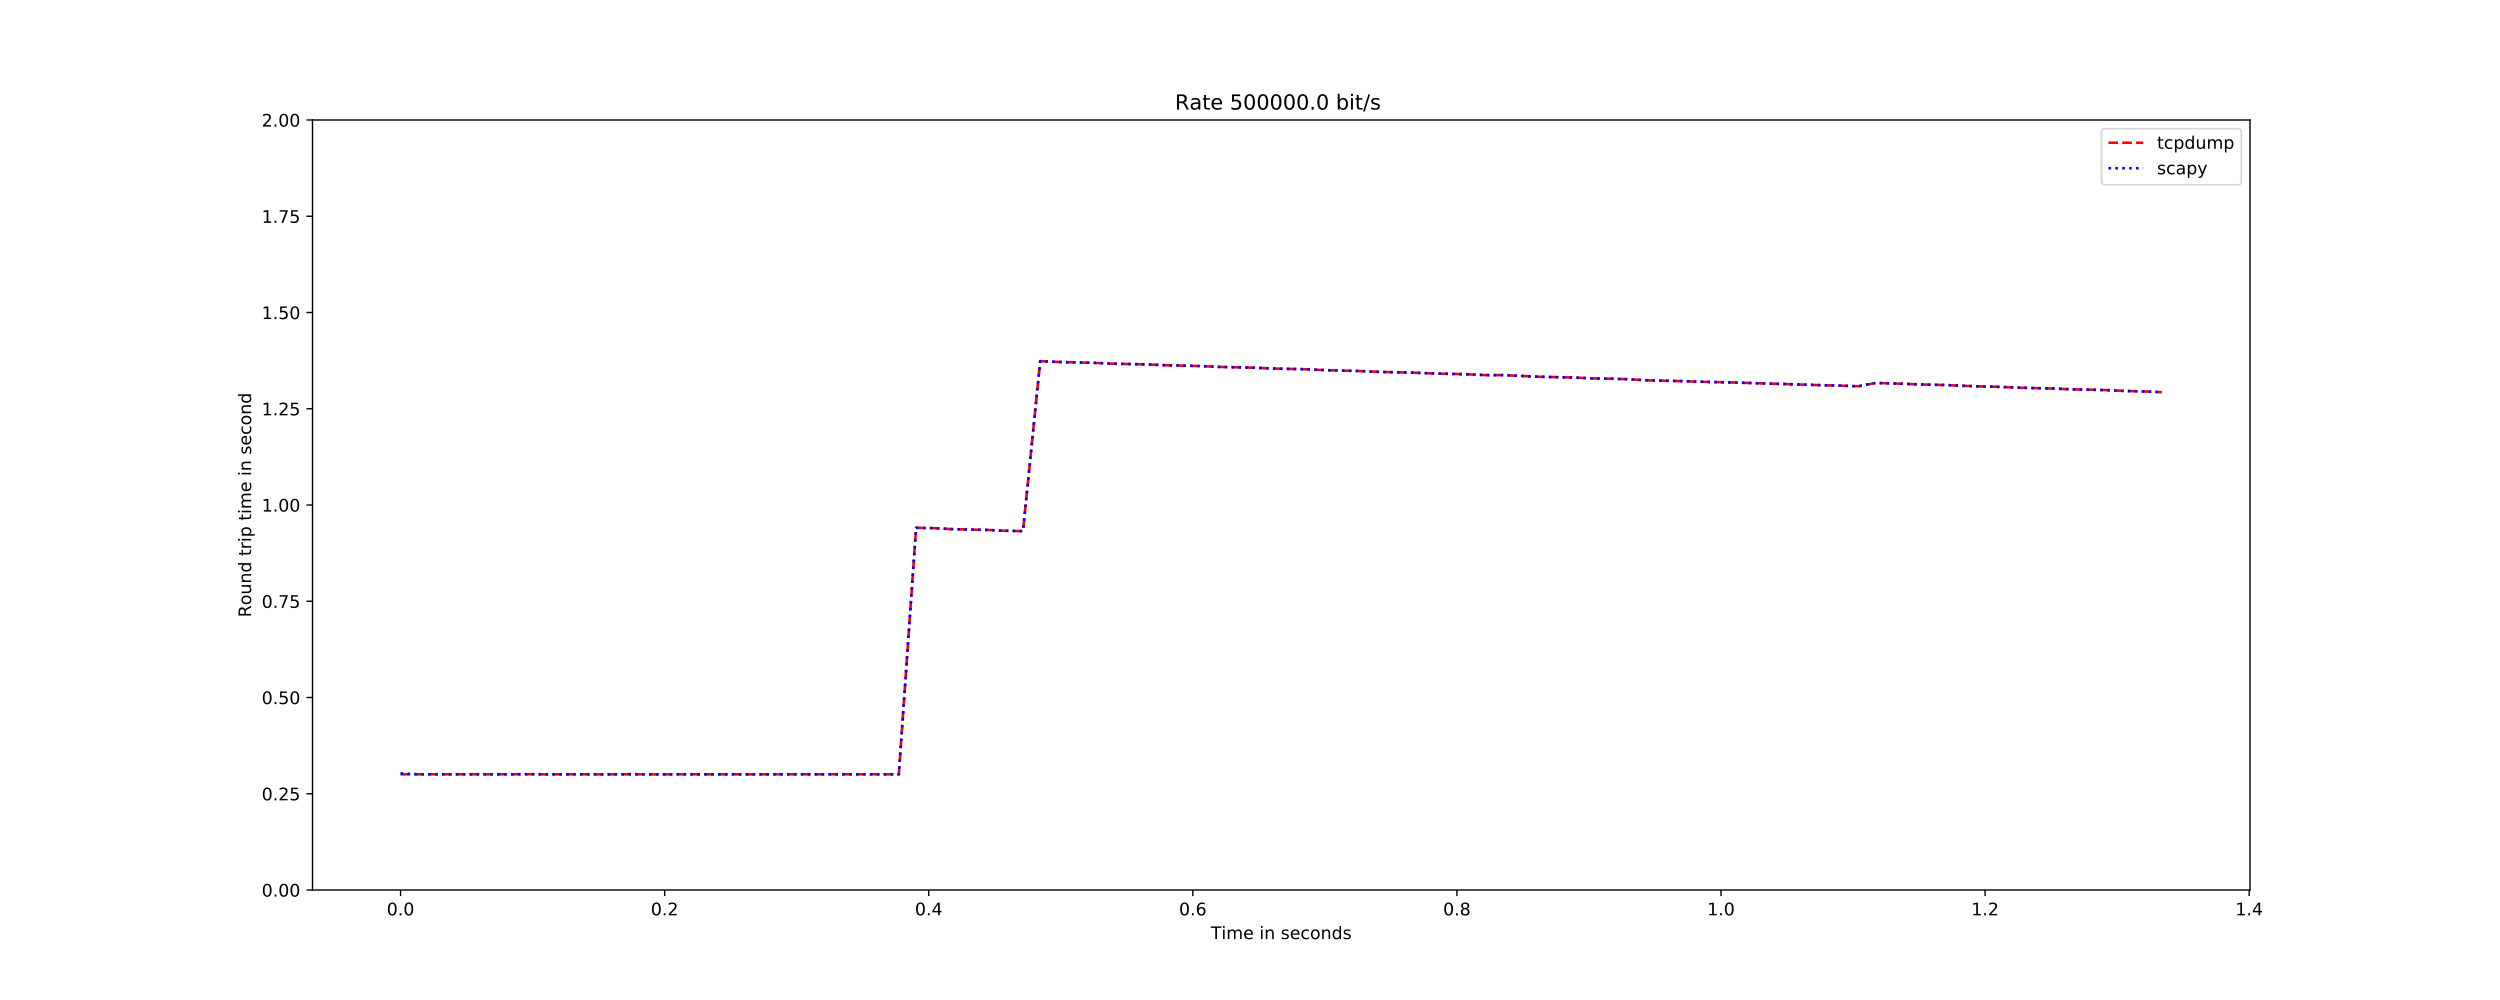
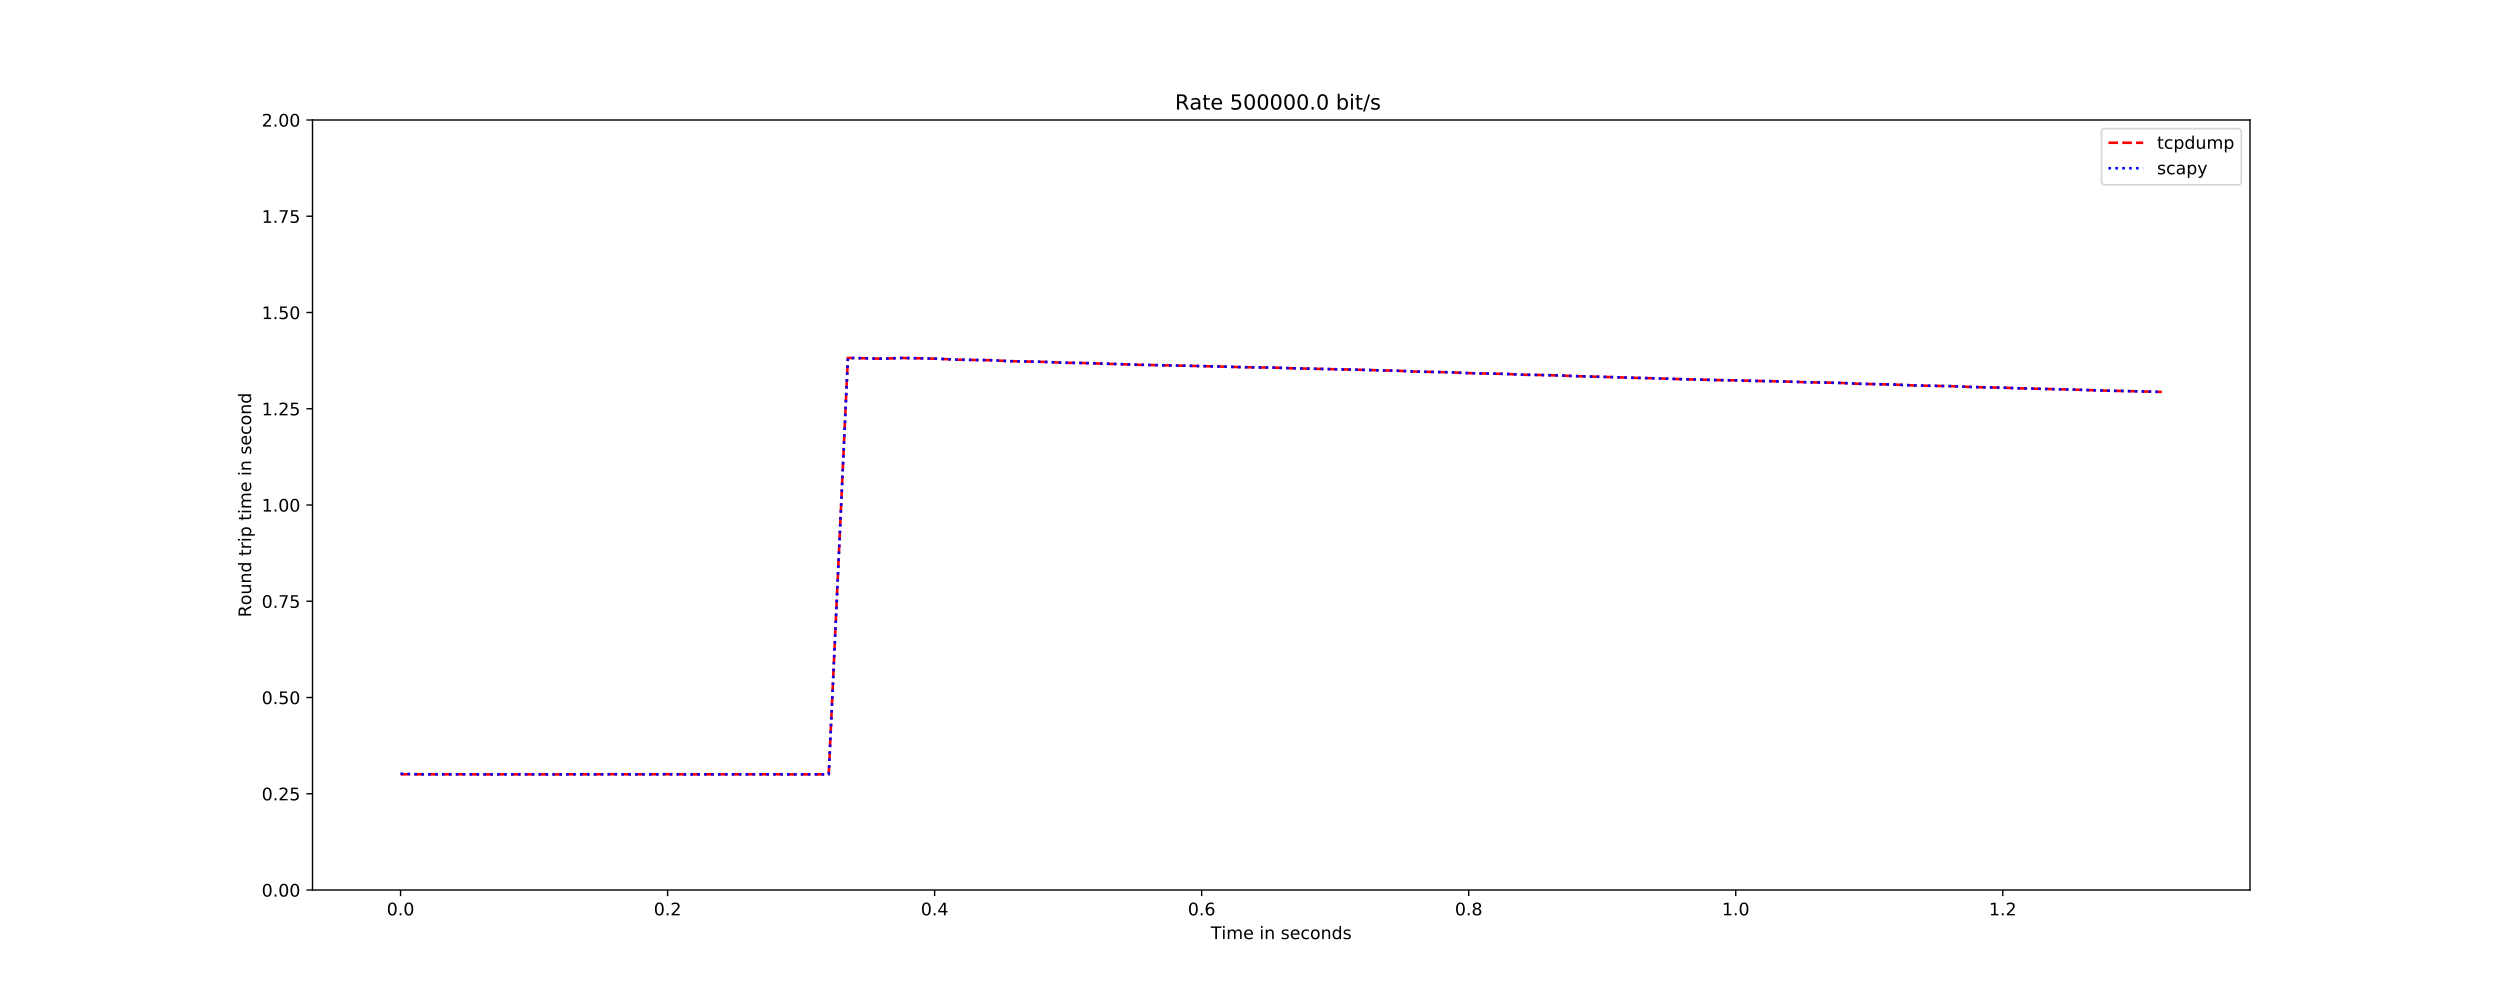
<svg xmlns="http://www.w3.org/2000/svg" xmlns:xlink="http://www.w3.org/1999/xlink" height="576pt" version="1.1" viewBox="0 0 1440 576" width="1440pt">
  <defs>
    <style type="text/css">
*{stroke-linecap:butt;stroke-linejoin:round;}
  </style>
  </defs>
  <g id="figure_1">
    <g id="patch_1">
      <path d="M 0 576  L 1440 576  L 1440 0  L 0 0  z " style="fill:#ffffff;" />
    </g>
    <g id="axes_1">
      <g id="patch_2">
        <path d="M 180 512.64  L 1296 512.64  L 1296 69.12  L 180 69.12  z " style="fill:#ffffff;" />
      </g>
      <g id="matplotlib.axis_1">
        <g id="xtick_1">
          <g id="line2d_1">
            <defs>
-               <path d="M 0 0  L 0 3.5  " id="me3b17c37b6" style="stroke:#000000;stroke-width:0.8;" />
-             </defs>
-             <g>
-               <use style="stroke:#000000;stroke-width:0.8;" x="230.727" xlink:href="#me3b17c37b6" y="512.64" />
+               <path d="M 0 0  L 0 3.5  " id="m2aca99ae9f" style="stroke:#000000;stroke-width:0.8;" />
+             </defs>
+             <g>
+               <use style="stroke:#000000;stroke-width:0.8;" x="230.727" xlink:href="#m2aca99ae9f" y="512.64" />
            </g>
          </g>
          <g id="text_1">
            <defs>
              <path d="M 31.781 66.406  Q 24.172 66.406 20.328 58.906  Q 16.5 51.422 16.5 36.375  Q 16.5 21.391 20.328 13.891  Q 24.172 6.391 31.781 6.391  Q 39.453 6.391 43.281 13.891  Q 47.125 21.391 47.125 36.375  Q 47.125 51.422 43.281 58.906  Q 39.453 66.406 31.781 66.406  z M 31.781 74.219  Q 44.047 74.219 50.516 64.516  Q 56.984 54.828 56.984 36.375  Q 56.984 17.969 50.516 8.266  Q 44.047 -1.422 31.781 -1.422  Q 19.531 -1.422 13.062 8.266  Q 6.594 17.969 6.594 36.375  Q 6.594 54.828 13.062 64.516  Q 19.531 74.219 31.781 74.219  z " id="DejaVuSans-30" />
              <path d="M 10.688 12.406  L 21 12.406  L 21 0  L 10.688 0  z " id="DejaVuSans-2e" />
            </defs>
            <g transform="translate(222.7757 527.2384)scale(0.1 -0.1)">
              <use xlink:href="#DejaVuSans-30" />
              <use x="63.623" xlink:href="#DejaVuSans-2e" />
              <use x="95.41" xlink:href="#DejaVuSans-30" />
            </g>
          </g>
        </g>
        <g id="xtick_2">
          <g id="line2d_2">
            <g>
-               <use style="stroke:#000000;stroke-width:0.8;" x="382.84" xlink:href="#me3b17c37b6" y="512.64" />
+               <use style="stroke:#000000;stroke-width:0.8;" x="384.538" xlink:href="#m2aca99ae9f" y="512.64" />
            </g>
          </g>
          <g id="text_2">
            <defs>
              <path d="M 19.188 8.297  L 53.609 8.297  L 53.609 0  L 7.328 0  L 7.328 8.297  Q 12.938 14.109 22.625 23.891  Q 32.328 33.688 34.812 36.531  Q 39.547 41.844 41.422 45.531  Q 43.312 49.219 43.312 52.781  Q 43.312 58.594 39.234 62.25  Q 35.156 65.922 28.609 65.922  Q 23.969 65.922 18.812 64.312  Q 13.672 62.703 7.812 59.422  L 7.812 69.391  Q 13.766 71.781 18.938 73  Q 24.125 74.219 28.422 74.219  Q 39.75 74.219 46.484 68.547  Q 53.219 62.891 53.219 53.422  Q 53.219 48.922 51.531 44.891  Q 49.859 40.875 45.406 35.406  Q 44.188 33.984 37.641 27.219  Q 31.109 20.453 19.188 8.297  z " id="DejaVuSans-32" />
            </defs>
-             <g transform="translate(374.8889 527.2384)scale(0.1 -0.1)">
+             <g transform="translate(376.5867 527.2384)scale(0.1 -0.1)">
              <use xlink:href="#DejaVuSans-30" />
              <use x="63.623" xlink:href="#DejaVuSans-2e" />
              <use x="95.41" xlink:href="#DejaVuSans-32" />
            </g>
          </g>
        </g>
        <g id="xtick_3">
          <g id="line2d_3">
            <g>
-               <use style="stroke:#000000;stroke-width:0.8;" x="534.954" xlink:href="#me3b17c37b6" y="512.64" />
+               <use style="stroke:#000000;stroke-width:0.8;" x="538.349" xlink:href="#m2aca99ae9f" y="512.64" />
            </g>
          </g>
          <g id="text_3">
            <defs>
              <path d="M 37.797 64.312  L 12.891 25.391  L 37.797 25.391  z M 35.203 72.906  L 47.609 72.906  L 47.609 25.391  L 58.016 25.391  L 58.016 17.188  L 47.609 17.188  L 47.609 0  L 37.797 0  L 37.797 17.188  L 4.891 17.188  L 4.891 26.703  z " id="DejaVuSans-34" />
            </defs>
-             <g transform="translate(527.0021 527.2384)scale(0.1 -0.1)">
+             <g transform="translate(530.3976 527.2384)scale(0.1 -0.1)">
              <use xlink:href="#DejaVuSans-30" />
              <use x="63.623" xlink:href="#DejaVuSans-2e" />
              <use x="95.41" xlink:href="#DejaVuSans-34" />
            </g>
          </g>
        </g>
        <g id="xtick_4">
          <g id="line2d_4">
            <g>
-               <use style="stroke:#000000;stroke-width:0.8;" x="687.067" xlink:href="#me3b17c37b6" y="512.64" />
+               <use style="stroke:#000000;stroke-width:0.8;" x="692.16" xlink:href="#m2aca99ae9f" y="512.64" />
            </g>
          </g>
          <g id="text_4">
            <defs>
              <path d="M 33.016 40.375  Q 26.375 40.375 22.484 35.828  Q 18.609 31.297 18.609 23.391  Q 18.609 15.531 22.484 10.953  Q 26.375 6.391 33.016 6.391  Q 39.656 6.391 43.531 10.953  Q 47.406 15.531 47.406 23.391  Q 47.406 31.297 43.531 35.828  Q 39.656 40.375 33.016 40.375  z M 52.594 71.297  L 52.594 62.312  Q 48.875 64.062 45.094 64.984  Q 41.312 65.922 37.594 65.922  Q 27.828 65.922 22.672 59.328  Q 17.531 52.734 16.797 39.406  Q 19.672 43.656 24.016 45.922  Q 28.375 48.188 33.594 48.188  Q 44.578 48.188 50.953 41.516  Q 57.328 34.859 57.328 23.391  Q 57.328 12.156 50.688 5.359  Q 44.047 -1.422 33.016 -1.422  Q 20.359 -1.422 13.672 8.266  Q 6.984 17.969 6.984 36.375  Q 6.984 53.656 15.188 63.938  Q 23.391 74.219 37.203 74.219  Q 40.922 74.219 44.703 73.484  Q 48.484 72.75 52.594 71.297  z " id="DejaVuSans-36" />
            </defs>
-             <g transform="translate(679.1152 527.2384)scale(0.1 -0.1)">
+             <g transform="translate(684.2085 527.2384)scale(0.1 -0.1)">
              <use xlink:href="#DejaVuSans-30" />
              <use x="63.623" xlink:href="#DejaVuSans-2e" />
              <use x="95.41" xlink:href="#DejaVuSans-36" />
            </g>
          </g>
        </g>
        <g id="xtick_5">
          <g id="line2d_5">
            <g>
-               <use style="stroke:#000000;stroke-width:0.8;" x="839.18" xlink:href="#me3b17c37b6" y="512.64" />
+               <use style="stroke:#000000;stroke-width:0.8;" x="845.971" xlink:href="#m2aca99ae9f" y="512.64" />
            </g>
          </g>
          <g id="text_5">
            <defs>
              <path d="M 31.781 34.625  Q 24.75 34.625 20.719 30.859  Q 16.703 27.094 16.703 20.516  Q 16.703 13.922 20.719 10.156  Q 24.75 6.391 31.781 6.391  Q 38.812 6.391 42.859 10.172  Q 46.922 13.969 46.922 20.516  Q 46.922 27.094 42.891 30.859  Q 38.875 34.625 31.781 34.625  z M 21.922 38.812  Q 15.578 40.375 12.031 44.719  Q 8.5 49.078 8.5 55.328  Q 8.5 64.062 14.719 69.141  Q 20.953 74.219 31.781 74.219  Q 42.672 74.219 48.875 69.141  Q 55.078 64.062 55.078 55.328  Q 55.078 49.078 51.531 44.719  Q 48 40.375 41.703 38.812  Q 48.828 37.156 52.797 32.312  Q 56.781 27.484 56.781 20.516  Q 56.781 9.906 50.312 4.234  Q 43.844 -1.422 31.781 -1.422  Q 19.734 -1.422 13.25 4.234  Q 6.781 9.906 6.781 20.516  Q 6.781 27.484 10.781 32.312  Q 14.797 37.156 21.922 38.812  z M 18.312 54.391  Q 18.312 48.734 21.844 45.562  Q 25.391 42.391 31.781 42.391  Q 38.141 42.391 41.719 45.562  Q 45.312 48.734 45.312 54.391  Q 45.312 60.062 41.719 63.234  Q 38.141 66.406 31.781 66.406  Q 25.391 66.406 21.844 63.234  Q 18.312 60.062 18.312 54.391  z " id="DejaVuSans-38" />
            </defs>
-             <g transform="translate(831.2284 527.2384)scale(0.1 -0.1)">
+             <g transform="translate(838.0195 527.2384)scale(0.1 -0.1)">
              <use xlink:href="#DejaVuSans-30" />
              <use x="63.623" xlink:href="#DejaVuSans-2e" />
              <use x="95.41" xlink:href="#DejaVuSans-38" />
            </g>
          </g>
        </g>
        <g id="xtick_6">
          <g id="line2d_6">
            <g>
-               <use style="stroke:#000000;stroke-width:0.8;" x="991.293" xlink:href="#me3b17c37b6" y="512.64" />
+               <use style="stroke:#000000;stroke-width:0.8;" x="999.782" xlink:href="#m2aca99ae9f" y="512.64" />
            </g>
          </g>
          <g id="text_6">
            <defs>
              <path d="M 12.406 8.297  L 28.516 8.297  L 28.516 63.922  L 10.984 60.406  L 10.984 69.391  L 28.422 72.906  L 38.281 72.906  L 38.281 8.297  L 54.391 8.297  L 54.391 0  L 12.406 0  z " id="DejaVuSans-31" />
            </defs>
-             <g transform="translate(983.3416 527.2384)scale(0.1 -0.1)">
+             <g transform="translate(991.8304 527.2384)scale(0.1 -0.1)">
              <use xlink:href="#DejaVuSans-31" />
              <use x="63.623" xlink:href="#DejaVuSans-2e" />
              <use x="95.41" xlink:href="#DejaVuSans-30" />
            </g>
          </g>
        </g>
        <g id="xtick_7">
          <g id="line2d_7">
            <g>
-               <use style="stroke:#000000;stroke-width:0.8;" x="1143.406" xlink:href="#me3b17c37b6" y="512.64" />
+               <use style="stroke:#000000;stroke-width:0.8;" x="1153.593" xlink:href="#m2aca99ae9f" y="512.64" />
            </g>
          </g>
          <g id="text_7">
-             <g transform="translate(1135.455 527.2384)scale(0.1 -0.1)">
+             <g transform="translate(1145.641 527.2384)scale(0.1 -0.1)">
              <use xlink:href="#DejaVuSans-31" />
              <use x="63.623" xlink:href="#DejaVuSans-2e" />
              <use x="95.41" xlink:href="#DejaVuSans-32" />
            </g>
          </g>
        </g>
-         <g id="xtick_8">
-           <g id="line2d_8">
-             <g>
-               <use style="stroke:#000000;stroke-width:0.8;" x="1295.519" xlink:href="#me3b17c37b6" y="512.64" />
-             </g>
-           </g>
-           <g id="text_8">
-             <g transform="translate(1287.568 527.2384)scale(0.1 -0.1)">
-               <use xlink:href="#DejaVuSans-31" />
-               <use x="63.623" xlink:href="#DejaVuSans-2e" />
-               <use x="95.41" xlink:href="#DejaVuSans-34" />
-             </g>
-           </g>
-         </g>
-         <g id="text_9">
+         <g id="text_8">
          <defs>
            <path d="M -0.297 72.906  L 61.375 72.906  L 61.375 64.594  L 35.5 64.594  L 35.5 0  L 25.594 0  L 25.594 64.594  L -0.297 64.594  z " id="DejaVuSans-54" />
            <path d="M 9.422 54.688  L 18.406 54.688  L 18.406 0  L 9.422 0  z M 9.422 75.984  L 18.406 75.984  L 18.406 64.594  L 9.422 64.594  z " id="DejaVuSans-69" />
            <path d="M 52 44.188  Q 55.375 50.25 60.062 53.125  Q 64.75 56 71.094 56  Q 79.641 56 84.281 50.016  Q 88.922 44.047 88.922 33.016  L 88.922 0  L 79.891 0  L 79.891 32.719  Q 79.891 40.578 77.094 44.375  Q 74.312 48.188 68.609 48.188  Q 61.625 48.188 57.562 43.547  Q 53.516 38.922 53.516 30.906  L 53.516 0  L 44.484 0  L 44.484 32.719  Q 44.484 40.625 41.703 44.406  Q 38.922 48.188 33.109 48.188  Q 26.219 48.188 22.156 43.531  Q 18.109 38.875 18.109 30.906  L 18.109 0  L 9.078 0  L 9.078 54.688  L 18.109 54.688  L 18.109 46.188  Q 21.188 51.219 25.484 53.609  Q 29.781 56 35.688 56  Q 41.656 56 45.828 52.969  Q 50 49.953 52 44.188  z " id="DejaVuSans-6d" />
            <path d="M 56.203 29.594  L 56.203 25.203  L 14.891 25.203  Q 15.484 15.922 20.484 11.062  Q 25.484 6.203 34.422 6.203  Q 39.594 6.203 44.453 7.469  Q 49.312 8.734 54.109 11.281  L 54.109 2.781  Q 49.266 0.734 44.188 -0.344  Q 39.109 -1.422 33.891 -1.422  Q 20.797 -1.422 13.156 6.188  Q 5.516 13.812 5.516 26.812  Q 5.516 40.234 12.766 48.109  Q 20.016 56 32.328 56  Q 43.359 56 49.781 48.891  Q 56.203 41.797 56.203 29.594  z M 47.219 32.234  Q 47.125 39.594 43.094 43.984  Q 39.062 48.391 32.422 48.391  Q 24.906 48.391 20.391 44.141  Q 15.875 39.891 15.188 32.172  z " id="DejaVuSans-65" />
            <path id="DejaVuSans-20" />
            <path d="M 54.891 33.016  L 54.891 0  L 45.906 0  L 45.906 32.719  Q 45.906 40.484 42.875 44.328  Q 39.844 48.188 33.797 48.188  Q 26.516 48.188 22.312 43.547  Q 18.109 38.922 18.109 30.906  L 18.109 0  L 9.078 0  L 9.078 54.688  L 18.109 54.688  L 18.109 46.188  Q 21.344 51.125 25.703 53.562  Q 30.078 56 35.797 56  Q 45.219 56 50.047 50.172  Q 54.891 44.344 54.891 33.016  z " id="DejaVuSans-6e" />
            <path d="M 44.281 53.078  L 44.281 44.578  Q 40.484 46.531 36.375 47.5  Q 32.281 48.484 27.875 48.484  Q 21.188 48.484 17.844 46.438  Q 14.5 44.391 14.5 40.281  Q 14.5 37.156 16.891 35.375  Q 19.281 33.594 26.516 31.984  L 29.594 31.297  Q 39.156 29.25 43.188 25.516  Q 47.219 21.781 47.219 15.094  Q 47.219 7.469 41.188 3.016  Q 35.156 -1.422 24.609 -1.422  Q 20.219 -1.422 15.453 -0.562  Q 10.688 0.297 5.422 2  L 5.422 11.281  Q 10.406 8.688 15.234 7.391  Q 20.062 6.109 24.812 6.109  Q 31.156 6.109 34.562 8.281  Q 37.984 10.453 37.984 14.406  Q 37.984 18.062 35.516 20.016  Q 33.062 21.969 24.703 23.781  L 21.578 24.516  Q 13.234 26.266 9.516 29.906  Q 5.812 33.547 5.812 39.891  Q 5.812 47.609 11.281 51.797  Q 16.75 56 26.812 56  Q 31.781 56 36.172 55.266  Q 40.578 54.547 44.281 53.078  z " id="DejaVuSans-73" />
            <path d="M 48.781 52.594  L 48.781 44.188  Q 44.969 46.297 41.141 47.344  Q 37.312 48.391 33.406 48.391  Q 24.656 48.391 19.812 42.844  Q 14.984 37.312 14.984 27.297  Q 14.984 17.281 19.812 11.734  Q 24.656 6.203 33.406 6.203  Q 37.312 6.203 41.141 7.25  Q 44.969 8.297 48.781 10.406  L 48.781 2.094  Q 45.016 0.344 40.984 -0.531  Q 36.969 -1.422 32.422 -1.422  Q 20.062 -1.422 12.781 6.344  Q 5.516 14.109 5.516 27.297  Q 5.516 40.672 12.859 48.328  Q 20.219 56 33.016 56  Q 37.156 56 41.109 55.141  Q 45.062 54.297 48.781 52.594  z " id="DejaVuSans-63" />
            <path d="M 30.609 48.391  Q 23.391 48.391 19.188 42.75  Q 14.984 37.109 14.984 27.297  Q 14.984 17.484 19.156 11.844  Q 23.344 6.203 30.609 6.203  Q 37.797 6.203 41.984 11.859  Q 46.188 17.531 46.188 27.297  Q 46.188 37.016 41.984 42.703  Q 37.797 48.391 30.609 48.391  z M 30.609 56  Q 42.328 56 49.016 48.375  Q 55.719 40.766 55.719 27.297  Q 55.719 13.875 49.016 6.219  Q 42.328 -1.422 30.609 -1.422  Q 18.844 -1.422 12.172 6.219  Q 5.516 13.875 5.516 27.297  Q 5.516 40.766 12.172 48.375  Q 18.844 56 30.609 56  z " id="DejaVuSans-6f" />
            <path d="M 45.406 46.391  L 45.406 75.984  L 54.391 75.984  L 54.391 0  L 45.406 0  L 45.406 8.203  Q 42.578 3.328 38.25 0.953  Q 33.938 -1.422 27.875 -1.422  Q 17.969 -1.422 11.734 6.484  Q 5.516 14.406 5.516 27.297  Q 5.516 40.188 11.734 48.094  Q 17.969 56 27.875 56  Q 33.938 56 38.25 53.625  Q 42.578 51.266 45.406 46.391  z M 14.797 27.297  Q 14.797 17.391 18.875 11.75  Q 22.953 6.109 30.078 6.109  Q 37.203 6.109 41.297 11.75  Q 45.406 17.391 45.406 27.297  Q 45.406 37.203 41.297 42.844  Q 37.203 48.484 30.078 48.484  Q 22.953 48.484 18.875 42.844  Q 14.797 37.203 14.797 27.297  z " id="DejaVuSans-64" />
          </defs>
          <g transform="translate(697.4391 540.9166)scale(0.1 -0.1)">
            <use xlink:href="#DejaVuSans-54" />
            <use x="61.037" xlink:href="#DejaVuSans-69" />
            <use x="88.82" xlink:href="#DejaVuSans-6d" />
            <use x="186.232" xlink:href="#DejaVuSans-65" />
            <use x="247.756" xlink:href="#DejaVuSans-20" />
            <use x="279.543" xlink:href="#DejaVuSans-69" />
            <use x="307.326" xlink:href="#DejaVuSans-6e" />
            <use x="370.705" xlink:href="#DejaVuSans-20" />
            <use x="402.492" xlink:href="#DejaVuSans-73" />
            <use x="454.592" xlink:href="#DejaVuSans-65" />
            <use x="516.115" xlink:href="#DejaVuSans-63" />
            <use x="571.096" xlink:href="#DejaVuSans-6f" />
            <use x="632.277" xlink:href="#DejaVuSans-6e" />
            <use x="695.656" xlink:href="#DejaVuSans-64" />
            <use x="759.133" xlink:href="#DejaVuSans-73" />
          </g>
        </g>
      </g>
      <g id="matplotlib.axis_2">
        <g id="ytick_1">
-           <g id="line2d_9">
-             <defs>
-               <path d="M 0 0  L -3.5 0  " id="m7626e4dffe" style="stroke:#000000;stroke-width:0.8;" />
-             </defs>
-             <g>
-               <use style="stroke:#000000;stroke-width:0.8;" x="180" xlink:href="#m7626e4dffe" y="512.64" />
-             </g>
-           </g>
-           <g id="text_10">
+           <g id="line2d_8">
+             <defs>
+               <path d="M 0 0  L -3.5 0  " id="m913b7c55ef" style="stroke:#000000;stroke-width:0.8;" />
+             </defs>
+             <g>
+               <use style="stroke:#000000;stroke-width:0.8;" x="180" xlink:href="#m913b7c55ef" y="512.64" />
+             </g>
+           </g>
+           <g id="text_9">
            <g transform="translate(150.7344 516.4392)scale(0.1 -0.1)">
              <use xlink:href="#DejaVuSans-30" />
              <use x="63.623" xlink:href="#DejaVuSans-2e" />
              <use x="95.41" xlink:href="#DejaVuSans-30" />
              <use x="159.033" xlink:href="#DejaVuSans-30" />
            </g>
          </g>
        </g>
        <g id="ytick_2">
-           <g id="line2d_10">
-             <g>
-               <use style="stroke:#000000;stroke-width:0.8;" x="180" xlink:href="#m7626e4dffe" y="457.2" />
-             </g>
-           </g>
-           <g id="text_11">
+           <g id="line2d_9">
+             <g>
+               <use style="stroke:#000000;stroke-width:0.8;" x="180" xlink:href="#m913b7c55ef" y="457.2" />
+             </g>
+           </g>
+           <g id="text_10">
            <defs>
              <path d="M 10.797 72.906  L 49.516 72.906  L 49.516 64.594  L 19.828 64.594  L 19.828 46.734  Q 21.969 47.469 24.109 47.828  Q 26.266 48.188 28.422 48.188  Q 40.625 48.188 47.75 41.5  Q 54.891 34.812 54.891 23.391  Q 54.891 11.625 47.562 5.094  Q 40.234 -1.422 26.906 -1.422  Q 22.312 -1.422 17.547 -0.641  Q 12.797 0.141 7.719 1.703  L 7.719 11.625  Q 12.109 9.234 16.797 8.062  Q 21.484 6.891 26.703 6.891  Q 35.156 6.891 40.078 11.328  Q 45.016 15.766 45.016 23.391  Q 45.016 31 40.078 35.438  Q 35.156 39.891 26.703 39.891  Q 22.75 39.891 18.812 39.016  Q 14.891 38.141 10.797 36.281  z " id="DejaVuSans-35" />
            </defs>
            <g transform="translate(150.7344 460.9992)scale(0.1 -0.1)">
              <use xlink:href="#DejaVuSans-30" />
              <use x="63.623" xlink:href="#DejaVuSans-2e" />
              <use x="95.41" xlink:href="#DejaVuSans-32" />
              <use x="159.033" xlink:href="#DejaVuSans-35" />
            </g>
          </g>
        </g>
        <g id="ytick_3">
-           <g id="line2d_11">
-             <g>
-               <use style="stroke:#000000;stroke-width:0.8;" x="180" xlink:href="#m7626e4dffe" y="401.76" />
-             </g>
-           </g>
-           <g id="text_12">
+           <g id="line2d_10">
+             <g>
+               <use style="stroke:#000000;stroke-width:0.8;" x="180" xlink:href="#m913b7c55ef" y="401.76" />
+             </g>
+           </g>
+           <g id="text_11">
            <g transform="translate(150.7344 405.5592)scale(0.1 -0.1)">
              <use xlink:href="#DejaVuSans-30" />
              <use x="63.623" xlink:href="#DejaVuSans-2e" />
              <use x="95.41" xlink:href="#DejaVuSans-35" />
              <use x="159.033" xlink:href="#DejaVuSans-30" />
            </g>
          </g>
        </g>
        <g id="ytick_4">
-           <g id="line2d_12">
-             <g>
-               <use style="stroke:#000000;stroke-width:0.8;" x="180" xlink:href="#m7626e4dffe" y="346.32" />
-             </g>
-           </g>
-           <g id="text_13">
+           <g id="line2d_11">
+             <g>
+               <use style="stroke:#000000;stroke-width:0.8;" x="180" xlink:href="#m913b7c55ef" y="346.32" />
+             </g>
+           </g>
+           <g id="text_12">
            <defs>
              <path d="M 8.203 72.906  L 55.078 72.906  L 55.078 68.703  L 28.609 0  L 18.312 0  L 43.219 64.594  L 8.203 64.594  z " id="DejaVuSans-37" />
            </defs>
            <g transform="translate(150.7344 350.1192)scale(0.1 -0.1)">
              <use xlink:href="#DejaVuSans-30" />
              <use x="63.623" xlink:href="#DejaVuSans-2e" />
              <use x="95.41" xlink:href="#DejaVuSans-37" />
              <use x="159.033" xlink:href="#DejaVuSans-35" />
            </g>
          </g>
        </g>
        <g id="ytick_5">
-           <g id="line2d_13">
-             <g>
-               <use style="stroke:#000000;stroke-width:0.8;" x="180" xlink:href="#m7626e4dffe" y="290.88" />
-             </g>
-           </g>
-           <g id="text_14">
+           <g id="line2d_12">
+             <g>
+               <use style="stroke:#000000;stroke-width:0.8;" x="180" xlink:href="#m913b7c55ef" y="290.88" />
+             </g>
+           </g>
+           <g id="text_13">
            <g transform="translate(150.7344 294.6792)scale(0.1 -0.1)">
              <use xlink:href="#DejaVuSans-31" />
              <use x="63.623" xlink:href="#DejaVuSans-2e" />
              <use x="95.41" xlink:href="#DejaVuSans-30" />
              <use x="159.033" xlink:href="#DejaVuSans-30" />
            </g>
          </g>
        </g>
        <g id="ytick_6">
-           <g id="line2d_14">
-             <g>
-               <use style="stroke:#000000;stroke-width:0.8;" x="180" xlink:href="#m7626e4dffe" y="235.44" />
-             </g>
-           </g>
-           <g id="text_15">
+           <g id="line2d_13">
+             <g>
+               <use style="stroke:#000000;stroke-width:0.8;" x="180" xlink:href="#m913b7c55ef" y="235.44" />
+             </g>
+           </g>
+           <g id="text_14">
            <g transform="translate(150.7344 239.2392)scale(0.1 -0.1)">
              <use xlink:href="#DejaVuSans-31" />
              <use x="63.623" xlink:href="#DejaVuSans-2e" />
              <use x="95.41" xlink:href="#DejaVuSans-32" />
              <use x="159.033" xlink:href="#DejaVuSans-35" />
            </g>
          </g>
        </g>
        <g id="ytick_7">
-           <g id="line2d_15">
-             <g>
-               <use style="stroke:#000000;stroke-width:0.8;" x="180" xlink:href="#m7626e4dffe" y="180" />
-             </g>
-           </g>
-           <g id="text_16">
+           <g id="line2d_14">
+             <g>
+               <use style="stroke:#000000;stroke-width:0.8;" x="180" xlink:href="#m913b7c55ef" y="180" />
+             </g>
+           </g>
+           <g id="text_15">
            <g transform="translate(150.7344 183.7992)scale(0.1 -0.1)">
              <use xlink:href="#DejaVuSans-31" />
              <use x="63.623" xlink:href="#DejaVuSans-2e" />
              <use x="95.41" xlink:href="#DejaVuSans-35" />
              <use x="159.033" xlink:href="#DejaVuSans-30" />
            </g>
          </g>
        </g>
        <g id="ytick_8">
-           <g id="line2d_16">
-             <g>
-               <use style="stroke:#000000;stroke-width:0.8;" x="180" xlink:href="#m7626e4dffe" y="124.56" />
-             </g>
-           </g>
-           <g id="text_17">
+           <g id="line2d_15">
+             <g>
+               <use style="stroke:#000000;stroke-width:0.8;" x="180" xlink:href="#m913b7c55ef" y="124.56" />
+             </g>
+           </g>
+           <g id="text_16">
            <g transform="translate(150.7344 128.3592)scale(0.1 -0.1)">
              <use xlink:href="#DejaVuSans-31" />
              <use x="63.623" xlink:href="#DejaVuSans-2e" />
              <use x="95.41" xlink:href="#DejaVuSans-37" />
              <use x="159.033" xlink:href="#DejaVuSans-35" />
            </g>
          </g>
        </g>
        <g id="ytick_9">
-           <g id="line2d_17">
-             <g>
-               <use style="stroke:#000000;stroke-width:0.8;" x="180" xlink:href="#m7626e4dffe" y="69.12" />
-             </g>
-           </g>
-           <g id="text_18">
+           <g id="line2d_16">
+             <g>
+               <use style="stroke:#000000;stroke-width:0.8;" x="180" xlink:href="#m913b7c55ef" y="69.12" />
+             </g>
+           </g>
+           <g id="text_17">
            <g transform="translate(150.7344 72.91922)scale(0.1 -0.1)">
              <use xlink:href="#DejaVuSans-32" />
              <use x="63.623" xlink:href="#DejaVuSans-2e" />
              <use x="95.41" xlink:href="#DejaVuSans-30" />
              <use x="159.033" xlink:href="#DejaVuSans-30" />
            </g>
          </g>
        </g>
-         <g id="text_19">
+         <g id="text_18">
          <defs>
            <path d="M 44.391 34.188  Q 47.562 33.109 50.562 29.594  Q 53.562 26.078 56.594 19.922  L 66.609 0  L 56 0  L 46.688 18.703  Q 43.062 26.031 39.672 28.422  Q 36.281 30.812 30.422 30.812  L 19.672 30.812  L 19.672 0  L 9.812 0  L 9.812 72.906  L 32.078 72.906  Q 44.578 72.906 50.734 67.672  Q 56.891 62.453 56.891 51.906  Q 56.891 45.016 53.688 40.469  Q 50.484 35.938 44.391 34.188  z M 19.672 64.797  L 19.672 38.922  L 32.078 38.922  Q 39.203 38.922 42.844 42.219  Q 46.484 45.516 46.484 51.906  Q 46.484 58.297 42.844 61.547  Q 39.203 64.797 32.078 64.797  z " id="DejaVuSans-52" />
            <path d="M 8.5 21.578  L 8.5 54.688  L 17.484 54.688  L 17.484 21.922  Q 17.484 14.156 20.5 10.266  Q 23.531 6.391 29.594 6.391  Q 36.859 6.391 41.078 11.031  Q 45.312 15.672 45.312 23.688  L 45.312 54.688  L 54.297 54.688  L 54.297 0  L 45.312 0  L 45.312 8.406  Q 42.047 3.422 37.719 1  Q 33.406 -1.422 27.688 -1.422  Q 18.266 -1.422 13.375 4.438  Q 8.5 10.297 8.5 21.578  z M 31.109 56  z " id="DejaVuSans-75" />
            <path d="M 18.312 70.219  L 18.312 54.688  L 36.812 54.688  L 36.812 47.703  L 18.312 47.703  L 18.312 18.016  Q 18.312 11.328 20.141 9.422  Q 21.969 7.516 27.594 7.516  L 36.812 7.516  L 36.812 0  L 27.594 0  Q 17.188 0 13.234 3.875  Q 9.281 7.766 9.281 18.016  L 9.281 47.703  L 2.688 47.703  L 2.688 54.688  L 9.281 54.688  L 9.281 70.219  z " id="DejaVuSans-74" />
            <path d="M 41.109 46.297  Q 39.594 47.172 37.812 47.578  Q 36.031 48 33.891 48  Q 26.266 48 22.188 43.047  Q 18.109 38.094 18.109 28.812  L 18.109 0  L 9.078 0  L 9.078 54.688  L 18.109 54.688  L 18.109 46.188  Q 20.953 51.172 25.484 53.578  Q 30.031 56 36.531 56  Q 37.453 56 38.578 55.875  Q 39.703 55.766 41.062 55.516  z " id="DejaVuSans-72" />
            <path d="M 18.109 8.203  L 18.109 -20.797  L 9.078 -20.797  L 9.078 54.688  L 18.109 54.688  L 18.109 46.391  Q 20.953 51.266 25.266 53.625  Q 29.594 56 35.594 56  Q 45.562 56 51.781 48.094  Q 58.016 40.188 58.016 27.297  Q 58.016 14.406 51.781 6.484  Q 45.562 -1.422 35.594 -1.422  Q 29.594 -1.422 25.266 0.953  Q 20.953 3.328 18.109 8.203  z M 48.688 27.297  Q 48.688 37.203 44.609 42.844  Q 40.531 48.484 33.406 48.484  Q 26.266 48.484 22.188 42.844  Q 18.109 37.203 18.109 27.297  Q 18.109 17.391 22.188 11.75  Q 26.266 6.109 33.406 6.109  Q 40.531 6.109 44.609 11.75  Q 48.688 17.391 48.688 27.297  z " id="DejaVuSans-70" />
          </defs>
          <g transform="translate(144.6547 355.5441)rotate(-90)scale(0.1 -0.1)">
            <use xlink:href="#DejaVuSans-52" />
            <use x="69.42" xlink:href="#DejaVuSans-6f" />
            <use x="130.602" xlink:href="#DejaVuSans-75" />
            <use x="193.98" xlink:href="#DejaVuSans-6e" />
            <use x="257.359" xlink:href="#DejaVuSans-64" />
            <use x="320.836" xlink:href="#DejaVuSans-20" />
            <use x="352.623" xlink:href="#DejaVuSans-74" />
            <use x="391.832" xlink:href="#DejaVuSans-72" />
            <use x="432.945" xlink:href="#DejaVuSans-69" />
            <use x="460.729" xlink:href="#DejaVuSans-70" />
            <use x="524.205" xlink:href="#DejaVuSans-20" />
            <use x="555.992" xlink:href="#DejaVuSans-74" />
            <use x="595.201" xlink:href="#DejaVuSans-69" />
            <use x="622.984" xlink:href="#DejaVuSans-6d" />
            <use x="720.396" xlink:href="#DejaVuSans-65" />
            <use x="781.92" xlink:href="#DejaVuSans-20" />
            <use x="813.707" xlink:href="#DejaVuSans-69" />
            <use x="841.49" xlink:href="#DejaVuSans-6e" />
            <use x="904.869" xlink:href="#DejaVuSans-20" />
            <use x="936.656" xlink:href="#DejaVuSans-73" />
            <use x="988.756" xlink:href="#DejaVuSans-65" />
            <use x="1050.279" xlink:href="#DejaVuSans-63" />
            <use x="1105.26" xlink:href="#DejaVuSans-6f" />
            <use x="1166.441" xlink:href="#DejaVuSans-6e" />
            <use x="1229.82" xlink:href="#DejaVuSans-64" />
          </g>
        </g>
      </g>
+       <g id="line2d_17">
+         <path clip-path="url(#pdbdee51d8f)" d="M 230.727 446.002  L 241.899 446.003  L 251.987 446.01  L 262.742 446.009  L 272.708 446.018  L 282.799 446.024  L 292.785 446.013  L 302.789 446.022  L 312.755 446.02  L 322.752 446.026  L 333.245 445.988  L 343.218 446.02  L 353.19 445.969  L 364.065 446.006  L 374.034 446.016  L 384.01 445.971  L 394.942 446.026  L 404.904 446.016  L 415.029 446.01  L 426.422 445.998  L 436.384 446.005  L 446.282 446.014  L 457.298 446.022  L 467.338 446.016  L 477.353 446.019  L 488.379 206.157  L 498.401 206.387  L 508.457 206.62  L 519.506 206.182  L 529.54 206.399  L 539.539 206.612  L 550.617 207.141  L 560.598 207.342  L 570.568 207.483  L 581.503 208.022  L 591.505 208.236  L 601.504 208.442  L 612.502 208.939  L 622.545 209.068  L 632.517 209.365  L 642.875 209.695  L 653.391 210.04  L 663.385 210.264  L 673.447 210.482  L 683.434 210.676  L 693.445 210.919  L 703.503 211.137  L 713.785 211.439  L 723.794 211.646  L 733.772 211.741  L 743.981 212.13  L 753.984 212.344  L 764.02 212.564  L 774.03 212.783  L 784.453 213.011  L 794.431 213.318  L 804.459 213.537  L 815.422 214.025  L 825.417 214.237  L 835.457 214.451  L 846.432 214.951  L 856.393 215.156  L 866.41 215.336  L 877.337 215.852  L 887.299 216.003  L 897.376 216.256  L 907.928 216.658  L 918.275 216.959  L 928.371 217.207  L 938.897 217.569  L 948.961 217.804  L 959.187 218.079  L 969.731 218.449  L 979.721 218.652  L 990.083 218.965  L 1000.03 219.088  L 1010.022 219.38  L 1020.011 219.58  L 1029.966 219.788  L 1040.554 220.174  L 1050.514 220.357  L 1060.538 220.584  L 1071.476 221.07  L 1081.518 221.296  L 1091.546 221.518  L 1102.543 222.018  L 1112.523 222.216  L 1122.545 222.395  L 1133.081 222.804  L 1143.478 223.131  L 1153.495 223.27  L 1164.021 223.708  L 1174.014 223.915  L 1184.256 224.184  L 1194.217 224.401  L 1204.692 224.755  L 1215.08 225.071  L 1225.075 225.267  L 1235.126 225.496  L 1245.253 225.754  " style="fill:none;stroke:#ff0000;stroke-dasharray:5.55,2.4;stroke-dashoffset:0;stroke-width:1.5;" />
+       </g>
      <g id="line2d_18">
-         <path clip-path="url(#p227db86f9e)" d="M 230.727 445.996  L 240.943 446.004  L 250.964 446.003  L 260.946 446.014  L 271.858 446.016  L 281.855 446.004  L 291.82 446.016  L 302.472 445.942  L 312.401 446.017  L 322.327 446.016  L 333.112 445.995  L 343.077 446.018  L 353.165 446.018  L 363.873 445.962  L 373.832 446.015  L 383.777 446.022  L 394.615 446.001  L 404.527 446.015  L 414.446 446.018  L 425.507 446.015  L 435.442 446.017  L 445.366 446.016  L 456.148 446  L 466.132 446.012  L 476.059 446.016  L 486.906 445.98  L 496.882 446.016  L 506.808 446.015  L 517.72 445.995  L 527.665 304.029  L 537.581 304.214  L 548.568 304.784  L 558.53 305.015  L 568.455 305.24  L 579.262 305.723  L 589.228 305.944  L 599.162 208.018  L 609.958 208.521  L 619.945 208.751  L 629.893 208.991  L 640.709 209.471  L 650.639 209.694  L 660.576 209.899  L 671.361 210.388  L 681.292 210.622  L 691.308 210.855  L 702.112 211.332  L 712.033 211.558  L 722.029 211.802  L 732.803 212.268  L 742.713 212.49  L 752.695 212.711  L 763.641 213.224  L 773.659 213.493  L 783.659 213.738  L 794.428 214.209  L 804.404 214.445  L 814.354 214.665  L 825.023 215.102  L 835.007 215.352  L 844.951 215.586  L 855.772 216.071  L 865.693 216.04  L 875.667 216.527  L 886.481 217.006  L 896.406 217.23  L 906.385 217.463  L 917.188 217.948  L 927.16 218.12  L 937.091 218.4  L 948.501 219.063  L 958.453 219.285  L 968.415 219.516  L 978.775 219.876  L 988.707 220.094  L 998.696 220.325  L 1008.915 220.639  L 1019.281 220.991  L 1029.274 221.236  L 1039.654 221.579  L 1049.96 221.895  L 1059.969 222.118  L 1070.328 222.515  L 1080.296 220.598  L 1090.274 220.845  L 1101.041 221.254  L 1111.099 221.568  L 1121.029 221.792  L 1131.849 222.28  L 1142.209 222.617  L 1152.16 222.849  L 1162.977 223.339  L 1172.941 223.572  L 1182.875 223.797  L 1193.761 224.287  L 1203.728 224.462  L 1213.648 224.721  L 1224.416 225.21  L 1234.353 225.427  L 1245.264 225.928  " style="fill:none;stroke:#ff0000;stroke-dasharray:5.55,2.4;stroke-dashoffset:0;stroke-width:1.5;" />
-       </g>
-       <g id="line2d_19">
-         <path clip-path="url(#p227db86f9e)" d="M 230.727 445.462  L 240.949 445.998  L 250.971 445.996  L 260.954 446.008  L 271.866 446.01  L 281.863 445.998  L 291.83 446.01  L 302.481 445.936  L 312.412 446.012  L 322.337 446.011  L 333.122 445.99  L 343.086 446.013  L 353.173 446.012  L 363.883 445.957  L 373.841 446.009  L 383.788 446.017  L 394.625 445.996  L 404.539 446.01  L 414.457 446.013  L 425.516 446.01  L 435.453 446.012  L 445.378 446.012  L 456.157 445.994  L 466.12 446.001  L 476.071 446.011  L 486.916 445.975  L 496.893 446.01  L 506.82 446.01  L 517.729 445.989  L 527.674 304.023  L 537.593 304.209  L 548.576 304.779  L 558.54 305.01  L 568.466 305.235  L 579.271 305.717  L 589.238 305.939  L 599.173 208.012  L 609.967 208.516  L 619.953 208.745  L 629.903 208.986  L 640.718 209.466  L 650.649 209.689  L 660.587 209.894  L 671.369 210.382  L 681.302 210.616  L 691.317 210.85  L 702.121 211.326  L 712.043 211.553  L 722.038 211.796  L 732.813 212.263  L 742.723 212.485  L 752.704 212.706  L 763.633 213.213  L 773.666 213.487  L 783.667 213.732  L 794.437 214.203  L 804.415 214.44  L 814.364 214.66  L 825.033 215.097  L 835.017 215.347  L 844.96 215.581  L 855.782 216.066  L 865.704 216.035  L 875.675 216.521  L 886.484 216.999  L 896.416 217.225  L 906.393 217.457  L 917.196 217.942  L 927.157 218.111  L 937.1 218.395  L 948.511 219.058  L 958.434 219.272  L 968.425 219.511  L 978.782 219.869  L 988.717 220.089  L 998.707 220.32  L 1008.925 220.634  L 1019.291 220.985  L 1029.281 221.231  L 1039.664 221.574  L 1049.964 221.888  L 1059.978 222.112  L 1070.338 222.51  L 1080.303 220.592  L 1090.279 220.838  L 1101.05 221.248  L 1111.108 221.563  L 1121.039 221.787  L 1131.858 222.275  L 1142.218 222.611  L 1152.17 222.843  L 1162.613 223.224  L 1172.949 223.566  L 1182.884 223.792  L 1193.769 224.281  L 1203.738 224.457  L 1213.659 224.716  L 1224.423 225.203  L 1234.364 225.422  L 1245.273 225.923  " style="fill:none;stroke:#0000ff;stroke-dasharray:1.5,2.475;stroke-dashoffset:0;stroke-width:1.5;" />
+         <path clip-path="url(#pdbdee51d8f)" d="M 230.727 445.638  L 241.917 445.998  L 252.006 446.005  L 262.761 446.004  L 272.729 446.014  L 282.804 446.014  L 292.792 446.005  L 302.795 446.013  L 312.777 446.015  L 322.772 446.021  L 333.265 445.983  L 343.223 446.011  L 353.199 445.961  L 364.084 446.001  L 374.041 446.007  L 384.027 445.965  L 394.961 446.021  L 404.926 446.012  L 415.05 446.006  L 426.439 445.992  L 436.408 446.002  L 446.307 446.011  L 457.318 446.017  L 467.359 446.011  L 477.375 446.015  L 488.399 206.152  L 498.424 206.382  L 508.476 206.615  L 519.522 206.176  L 529.561 206.394  L 539.559 206.607  L 550.636 207.135  L 560.619 207.337  L 570.59 207.479  L 581.522 208.017  L 591.527 208.232  L 601.523 208.437  L 612.52 208.934  L 622.566 209.064  L 632.537 209.36  L 642.741 209.646  L 653.399 210.032  L 663.391 210.255  L 673.468 210.477  L 683.438 210.667  L 693.45 210.91  L 703.524 211.132  L 713.805 211.434  L 723.8 211.637  L 733.779 211.732  L 743.971 212.116  L 754.006 212.339  L 764.041 212.56  L 774.052 212.779  L 784.471 213.006  L 794.453 213.314  L 804.478 213.532  L 815.437 214.019  L 825.423 214.228  L 835.463 214.442  L 846.451 214.946  L 856.415 215.152  L 866.432 215.331  L 877.345 215.844  L 887.304 215.994  L 897.381 216.247  L 907.916 216.644  L 918.283 216.95  L 928.373 217.197  L 938.902 217.559  L 948.983 217.799  L 959.203 218.073  L 969.749 218.443  L 979.742 218.647  L 990.104 218.96  L 1000.052 219.084  L 1010.043 219.375  L 1020.034 219.576  L 1029.988 219.783  L 1040.573 220.169  L 1050.536 220.352  L 1060.559 220.579  L 1071.492 221.064  L 1081.537 221.291  L 1091.561 221.511  L 1102.559 222.012  L 1112.545 222.212  L 1122.56 222.389  L 1133.101 222.799  L 1143.5 223.127  L 1153.517 223.265  L 1164.041 223.703  L 1174.036 223.911  L 1184.276 224.179  L 1194.238 224.396  L 1204.714 224.751  L 1215.1 225.067  L 1225.097 225.263  L 1235.147 225.492  L 1245.273 225.749  " style="fill:none;stroke:#0000ff;stroke-dasharray:1.5,2.475;stroke-dashoffset:0;stroke-width:1.5;" />
      </g>
      <g id="patch_3">
        <path d="M 180 512.64  L 180 69.12  " style="fill:none;stroke:#000000;stroke-linecap:square;stroke-linejoin:miter;stroke-width:0.8;" />
      </g>
      <g id="patch_4">
        <path d="M 1296 512.64  L 1296 69.12  " style="fill:none;stroke:#000000;stroke-linecap:square;stroke-linejoin:miter;stroke-width:0.8;" />
      </g>
      <g id="patch_5">
        <path d="M 180 512.64  L 1296 512.64  " style="fill:none;stroke:#000000;stroke-linecap:square;stroke-linejoin:miter;stroke-width:0.8;" />
      </g>
      <g id="patch_6">
        <path d="M 180 69.12  L 1296 69.12  " style="fill:none;stroke:#000000;stroke-linecap:square;stroke-linejoin:miter;stroke-width:0.8;" />
      </g>
-       <g id="text_20">
+       <g id="text_19">
        <defs>
          <path d="M 34.281 27.484  Q 23.391 27.484 19.188 25  Q 14.984 22.516 14.984 16.5  Q 14.984 11.719 18.141 8.906  Q 21.297 6.109 26.703 6.109  Q 34.188 6.109 38.703 11.406  Q 43.219 16.703 43.219 25.484  L 43.219 27.484  z M 52.203 31.203  L 52.203 0  L 43.219 0  L 43.219 8.297  Q 40.141 3.328 35.547 0.953  Q 30.953 -1.422 24.312 -1.422  Q 15.922 -1.422 10.953 3.297  Q 6 8.016 6 15.922  Q 6 25.141 12.172 29.828  Q 18.359 34.516 30.609 34.516  L 43.219 34.516  L 43.219 35.406  Q 43.219 41.609 39.141 45  Q 35.062 48.391 27.688 48.391  Q 23 48.391 18.547 47.266  Q 14.109 46.141 10.016 43.891  L 10.016 52.203  Q 14.938 54.109 19.578 55.047  Q 24.219 56 28.609 56  Q 40.484 56 46.344 49.844  Q 52.203 43.703 52.203 31.203  z " id="DejaVuSans-61" />
          <path d="M 48.688 27.297  Q 48.688 37.203 44.609 42.844  Q 40.531 48.484 33.406 48.484  Q 26.266 48.484 22.188 42.844  Q 18.109 37.203 18.109 27.297  Q 18.109 17.391 22.188 11.75  Q 26.266 6.109 33.406 6.109  Q 40.531 6.109 44.609 11.75  Q 48.688 17.391 48.688 27.297  z M 18.109 46.391  Q 20.953 51.266 25.266 53.625  Q 29.594 56 35.594 56  Q 45.562 56 51.781 48.094  Q 58.016 40.188 58.016 27.297  Q 58.016 14.406 51.781 6.484  Q 45.562 -1.422 35.594 -1.422  Q 29.594 -1.422 25.266 0.953  Q 20.953 3.328 18.109 8.203  L 18.109 0  L 9.078 0  L 9.078 75.984  L 18.109 75.984  z " id="DejaVuSans-62" />
          <path d="M 25.391 72.906  L 33.688 72.906  L 8.297 -9.281  L 0 -9.281  z " id="DejaVuSans-2f" />
        </defs>
        <g transform="translate(676.7869 63.12)scale(0.12 -0.12)">
          <use xlink:href="#DejaVuSans-52" />
          <use x="69.451" xlink:href="#DejaVuSans-61" />
          <use x="130.73" xlink:href="#DejaVuSans-74" />
          <use x="169.939" xlink:href="#DejaVuSans-65" />
          <use x="231.463" xlink:href="#DejaVuSans-20" />
          <use x="263.25" xlink:href="#DejaVuSans-35" />
          <use x="326.873" xlink:href="#DejaVuSans-30" />
          <use x="390.496" xlink:href="#DejaVuSans-30" />
          <use x="454.119" xlink:href="#DejaVuSans-30" />
          <use x="517.742" xlink:href="#DejaVuSans-30" />
          <use x="581.365" xlink:href="#DejaVuSans-30" />
          <use x="644.988" xlink:href="#DejaVuSans-2e" />
          <use x="676.775" xlink:href="#DejaVuSans-30" />
          <use x="740.398" xlink:href="#DejaVuSans-20" />
          <use x="772.186" xlink:href="#DejaVuSans-62" />
          <use x="835.662" xlink:href="#DejaVuSans-69" />
          <use x="863.445" xlink:href="#DejaVuSans-74" />
          <use x="902.654" xlink:href="#DejaVuSans-2f" />
          <use x="936.346" xlink:href="#DejaVuSans-73" />
          <use x="988.445" xlink:href="#DejaVuSans-20" />
        </g>
      </g>
      <g id="legend_1">
        <g id="patch_7">
          <path d="M 1212.458 106.476  L 1289 106.476  Q 1291 106.476 1291 104.476  L 1291 76.12  Q 1291 74.12 1289 74.12  L 1212.458 74.12  Q 1210.458 74.12 1210.458 76.12  L 1210.458 104.476  Q 1210.458 106.476 1212.458 106.476  z " style="fill:#ffffff;opacity:0.8;stroke:#cccccc;stroke-linejoin:miter;" />
        </g>
-         <g id="line2d_20">
+         <g id="line2d_19">
          <path d="M 1214.458 82.218  L 1234.458 82.218  " style="fill:none;stroke:#ff0000;stroke-dasharray:5.55,2.4;stroke-dashoffset:0;stroke-width:1.5;" />
        </g>
-         <g id="line2d_21" />
-         <g id="text_21">
+         <g id="line2d_20" />
+         <g id="text_20">
          <g transform="translate(1242.458 85.71844)scale(0.1 -0.1)">
            <use xlink:href="#DejaVuSans-74" />
            <use x="39.209" xlink:href="#DejaVuSans-63" />
            <use x="94.189" xlink:href="#DejaVuSans-70" />
            <use x="157.666" xlink:href="#DejaVuSans-64" />
            <use x="221.143" xlink:href="#DejaVuSans-75" />
            <use x="284.521" xlink:href="#DejaVuSans-6d" />
            <use x="381.934" xlink:href="#DejaVuSans-70" />
          </g>
        </g>
-         <g id="line2d_22">
+         <g id="line2d_21">
          <path d="M 1214.458 96.897  L 1234.458 96.897  " style="fill:none;stroke:#0000ff;stroke-dasharray:1.5,2.475;stroke-dashoffset:0;stroke-width:1.5;" />
        </g>
-         <g id="line2d_23" />
-         <g id="text_22">
+         <g id="line2d_22" />
+         <g id="text_21">
          <defs>
            <path d="M 32.172 -5.078  Q 28.375 -14.844 24.75 -17.812  Q 21.141 -20.797 15.094 -20.797  L 7.906 -20.797  L 7.906 -13.281  L 13.188 -13.281  Q 16.891 -13.281 18.938 -11.516  Q 21 -9.766 23.484 -3.219  L 25.094 0.875  L 2.984 54.688  L 12.5 54.688  L 29.594 11.922  L 46.688 54.688  L 56.203 54.688  z " id="DejaVuSans-79" />
          </defs>
          <g transform="translate(1242.458 100.3966)scale(0.1 -0.1)">
            <use xlink:href="#DejaVuSans-73" />
            <use x="52.1" xlink:href="#DejaVuSans-63" />
            <use x="107.08" xlink:href="#DejaVuSans-61" />
            <use x="168.359" xlink:href="#DejaVuSans-70" />
            <use x="231.836" xlink:href="#DejaVuSans-79" />
          </g>
        </g>
      </g>
    </g>
  </g>
  <defs>
-     <clipPath id="p227db86f9e">
+     <clipPath id="pdbdee51d8f">
      <rect height="443.52" width="1116" x="180" y="69.12" />
    </clipPath>
  </defs>
</svg>
